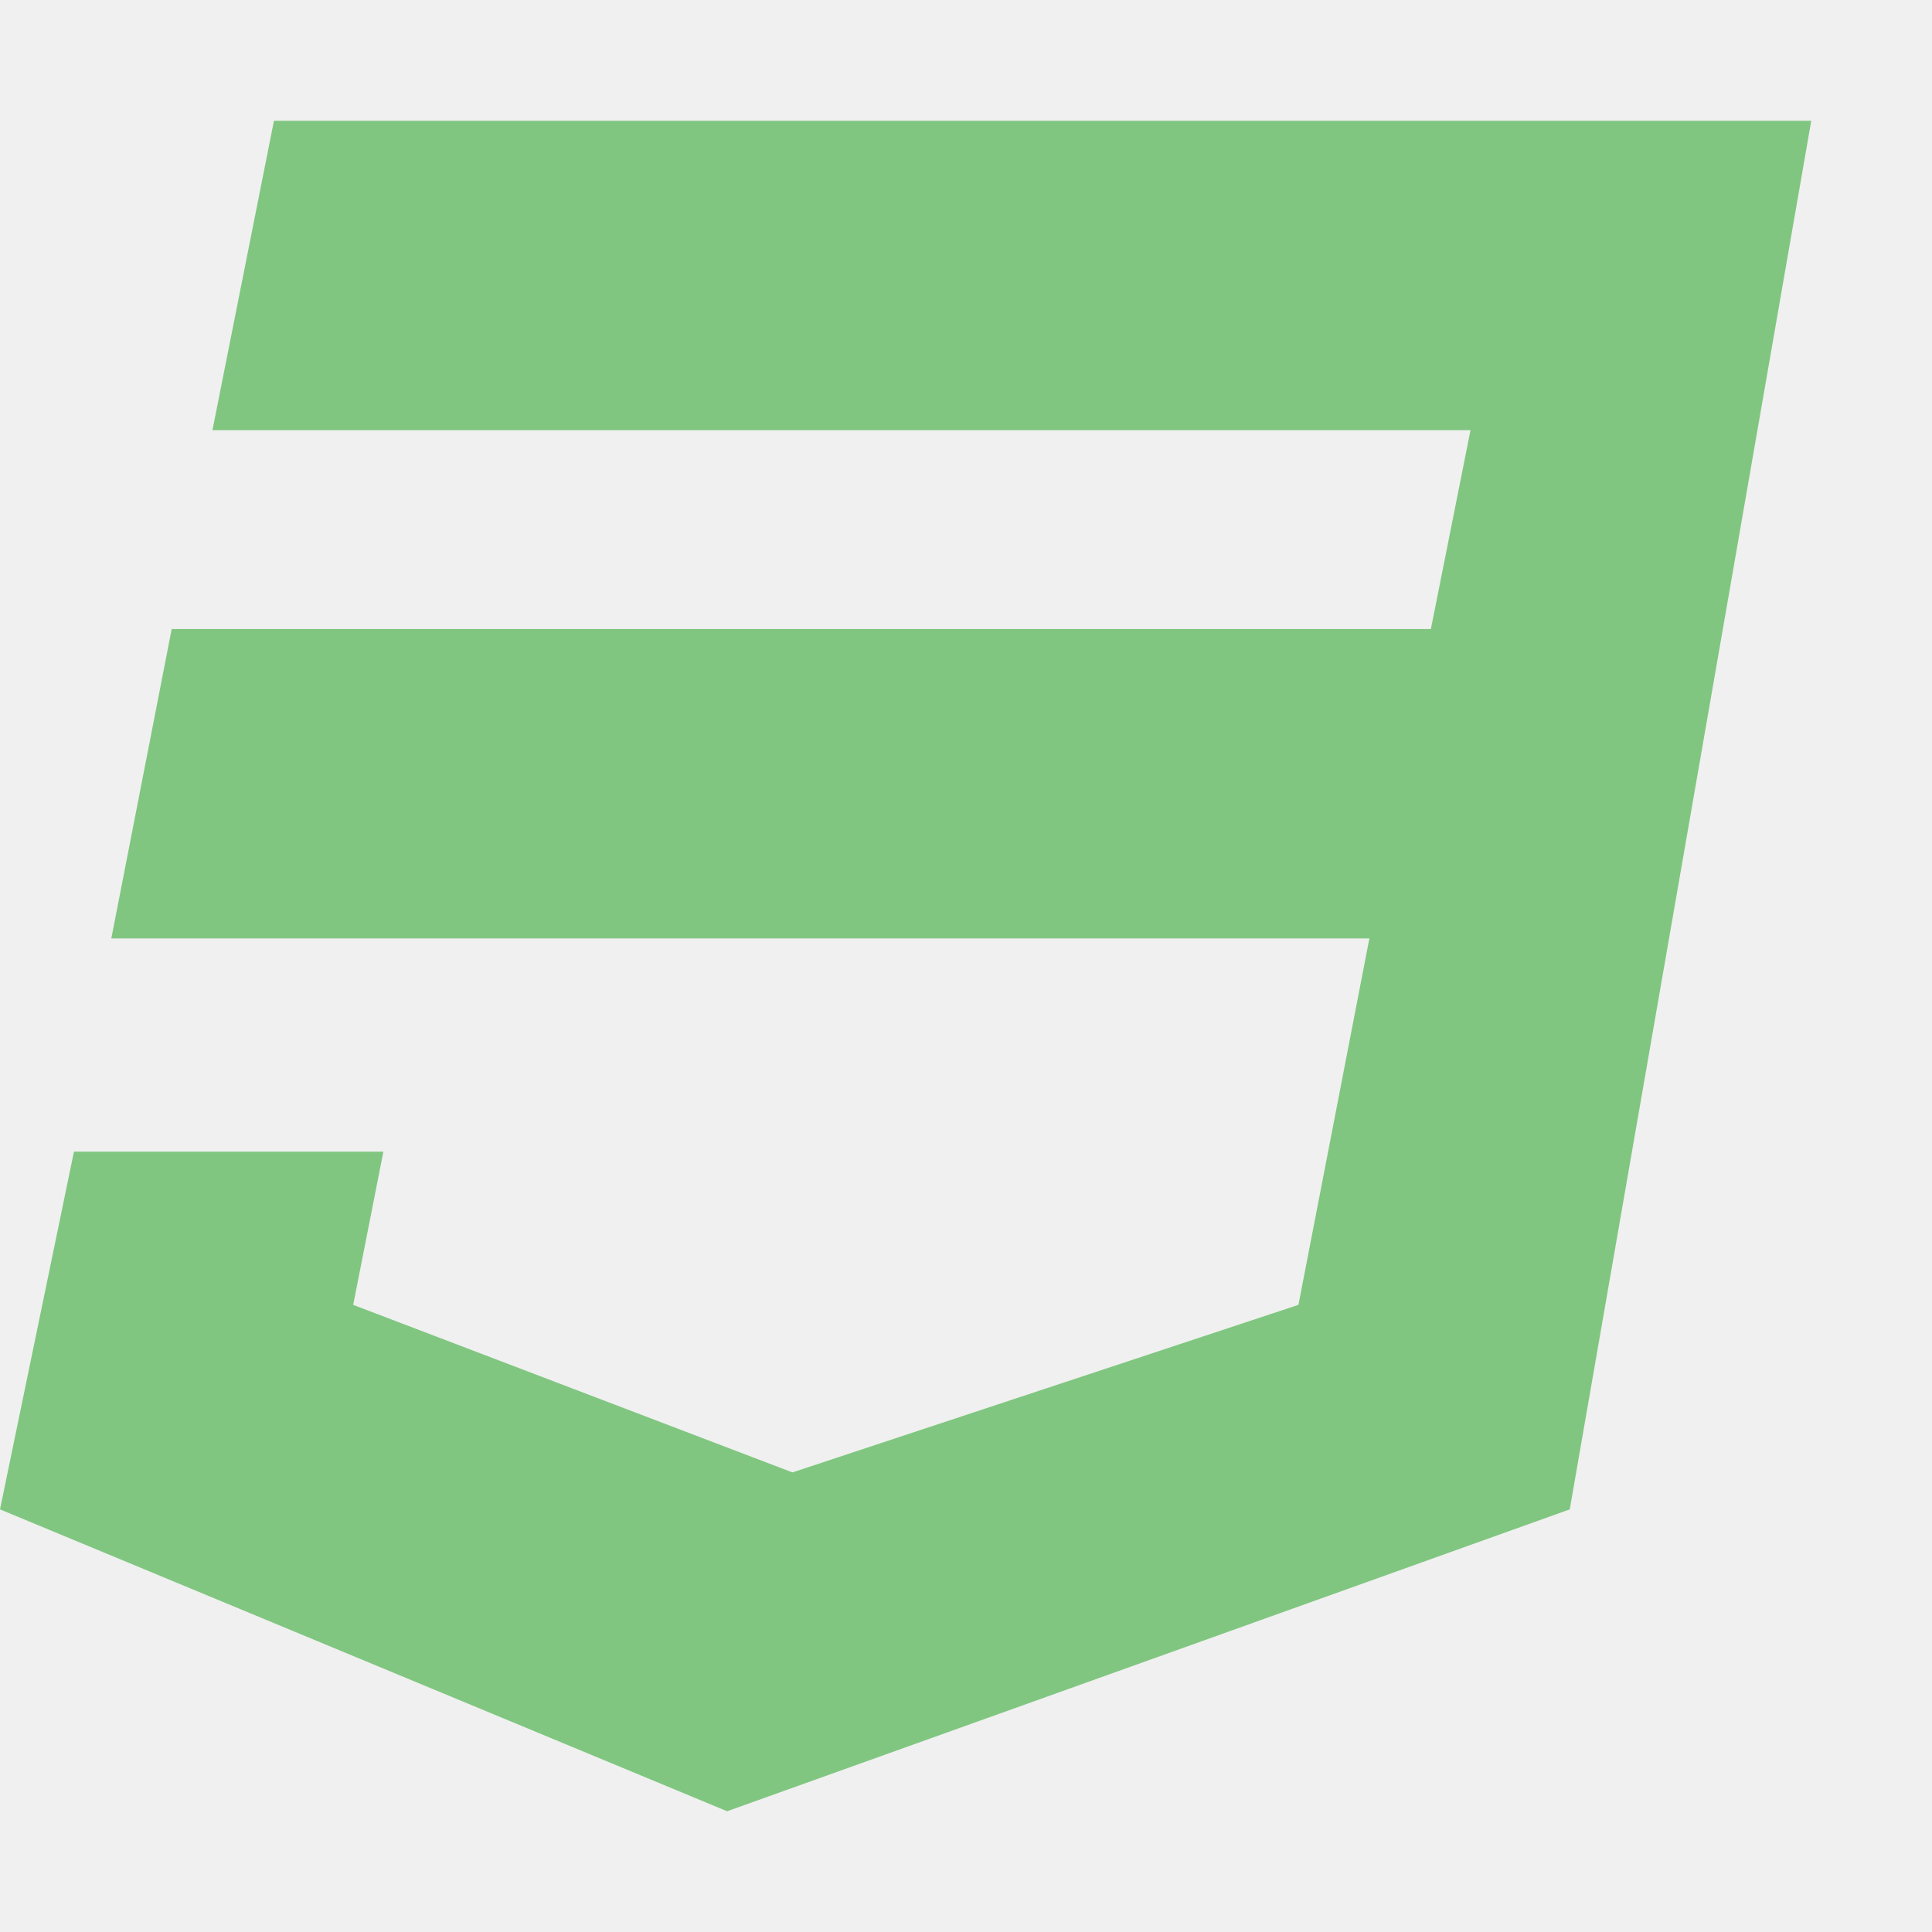
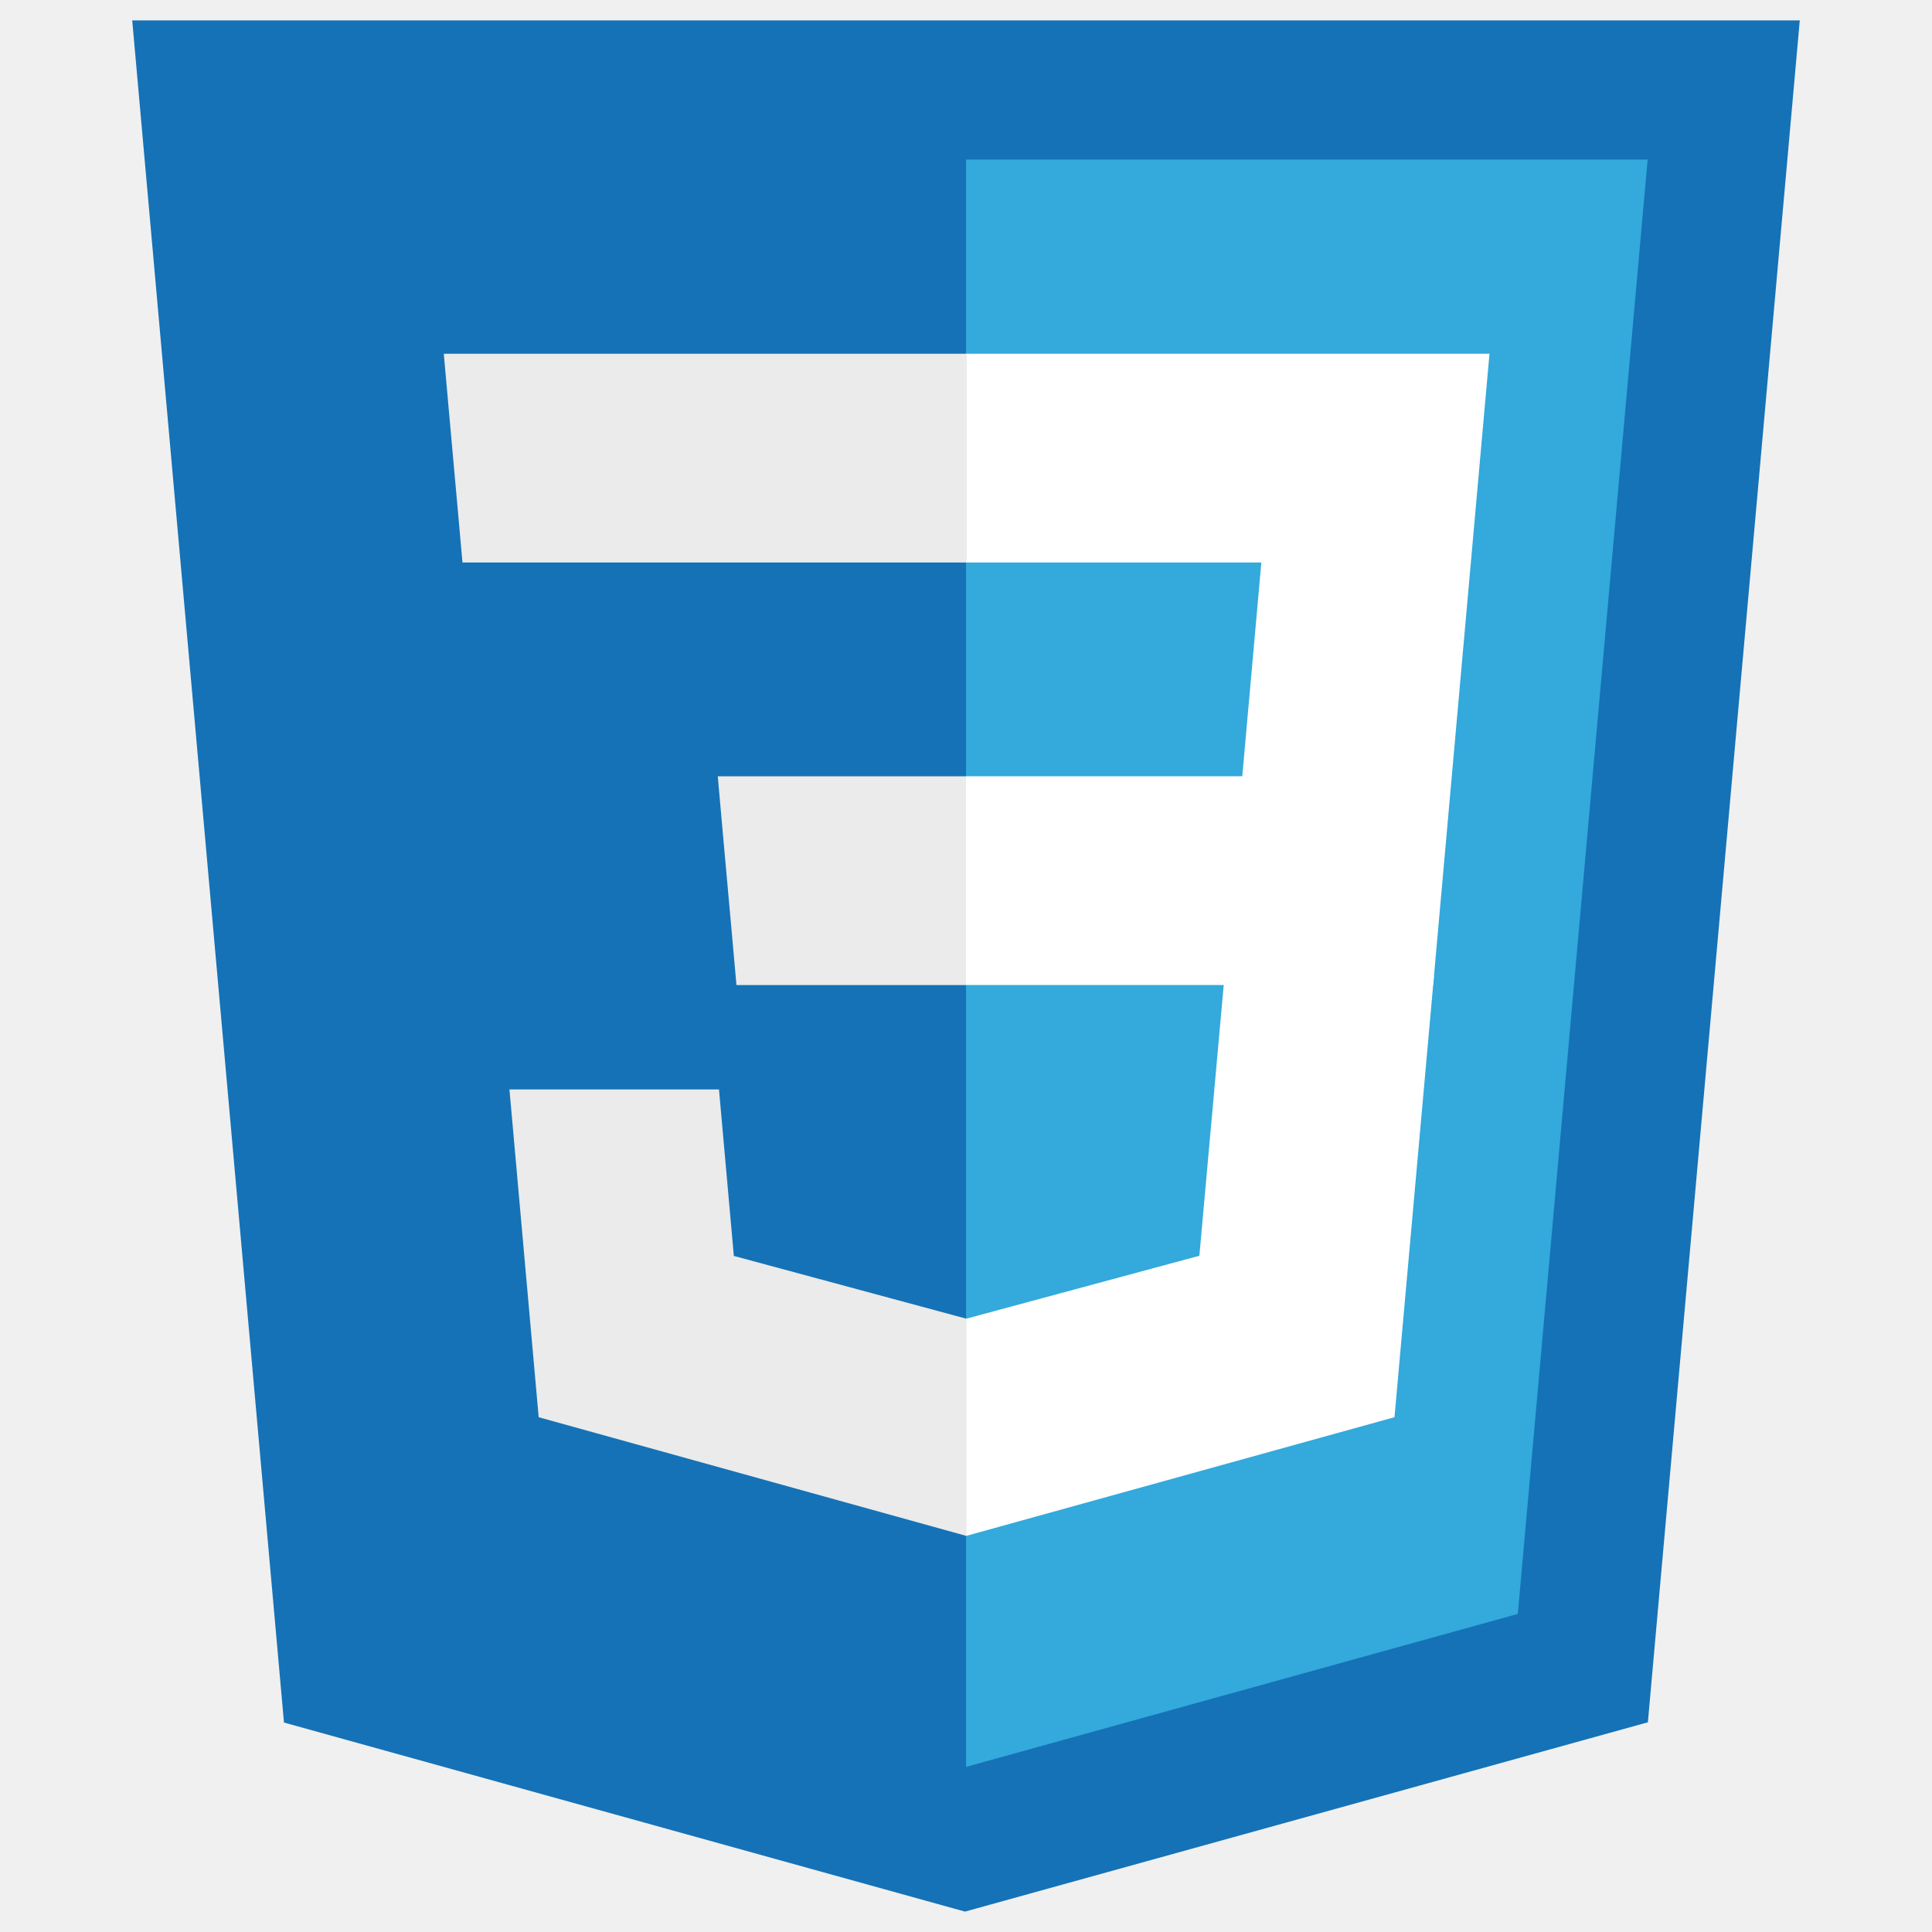
- <svg xmlns="http://www.w3.org/2000/svg" viewBox="0 0 512 512">
-   <path fill="#80c680" d="m480 32-64 368-223.3 80-192.7-80 19.6-94.8h82l-8 40.6 116.4 44.4 134.1-44.4 18.8-97.1h-333.4l16-82h333.7l10.5-52.7h-333.4l16.3-82z" />
+ <svg xmlns="http://www.w3.org/2000/svg" viewBox="0 0 128 128">
+   <path d="m18.814 114.123-10.054-112.771h110.48l-10.064 112.754-45.243 12.543z" fill="#1572b6" />
+   <path d="m64.001 117.062 36.559-10.136 8.601-96.354h-45.16z" fill="#33a9dc" />
+   <path d="m64.001 51.429h18.302l1.264-14.163h-19.566v-13.831h34.682l-.332 3.711-3.4 38.114h-30.95z" fill="#fff" />
+   <path d="m64.083 87.349-.061.018-15.403-4.159-.985-11.031h-13.882l1.937 21.717 28.331 7.863.063-.018z" fill="#ebebeb" />
+   <path d="m81.127 64.675-1.666 18.522-15.426 4.164v14.39l28.354-7.858.208-2.337 2.406-26.881z" fill="#fff" />
+   <path d="m64.048 23.435v13.831h-33.408l-.277-3.108-.63-7.012-.331-3.711zm-.047 27.996v13.831h-15.209l-.277-3.108-.631-7.012-.33-3.711z" fill="#ebebeb" />
</svg>
